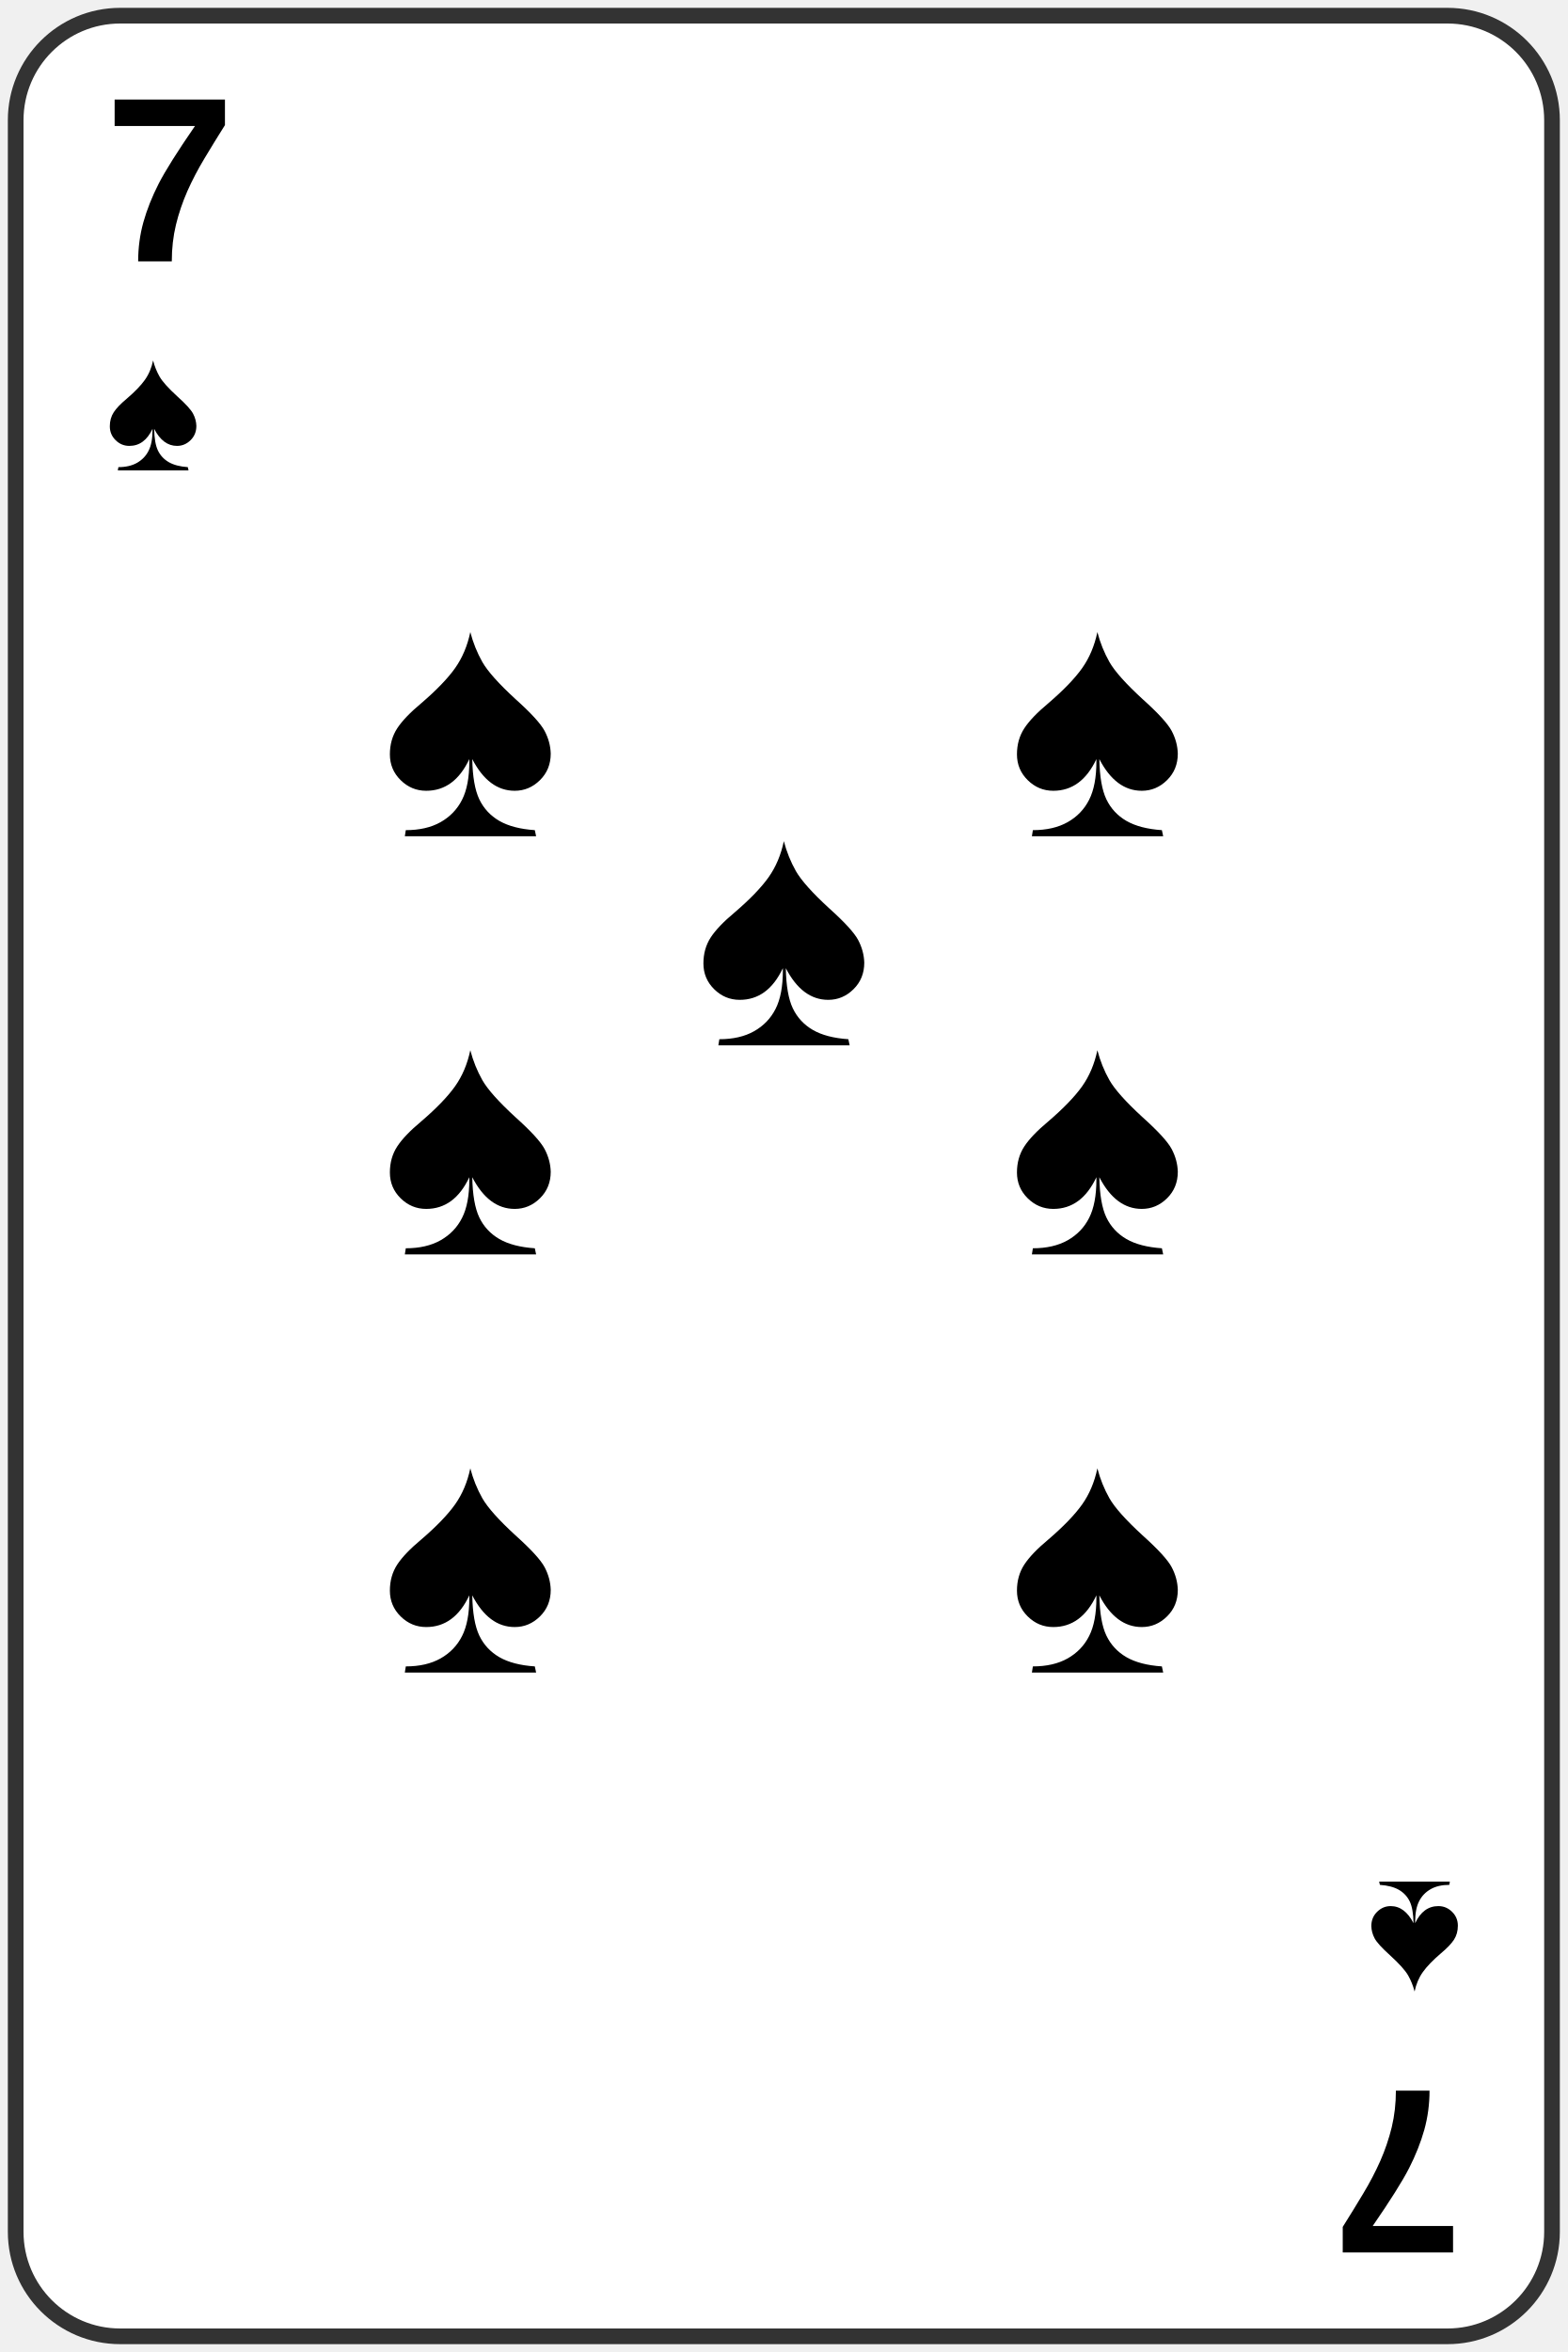
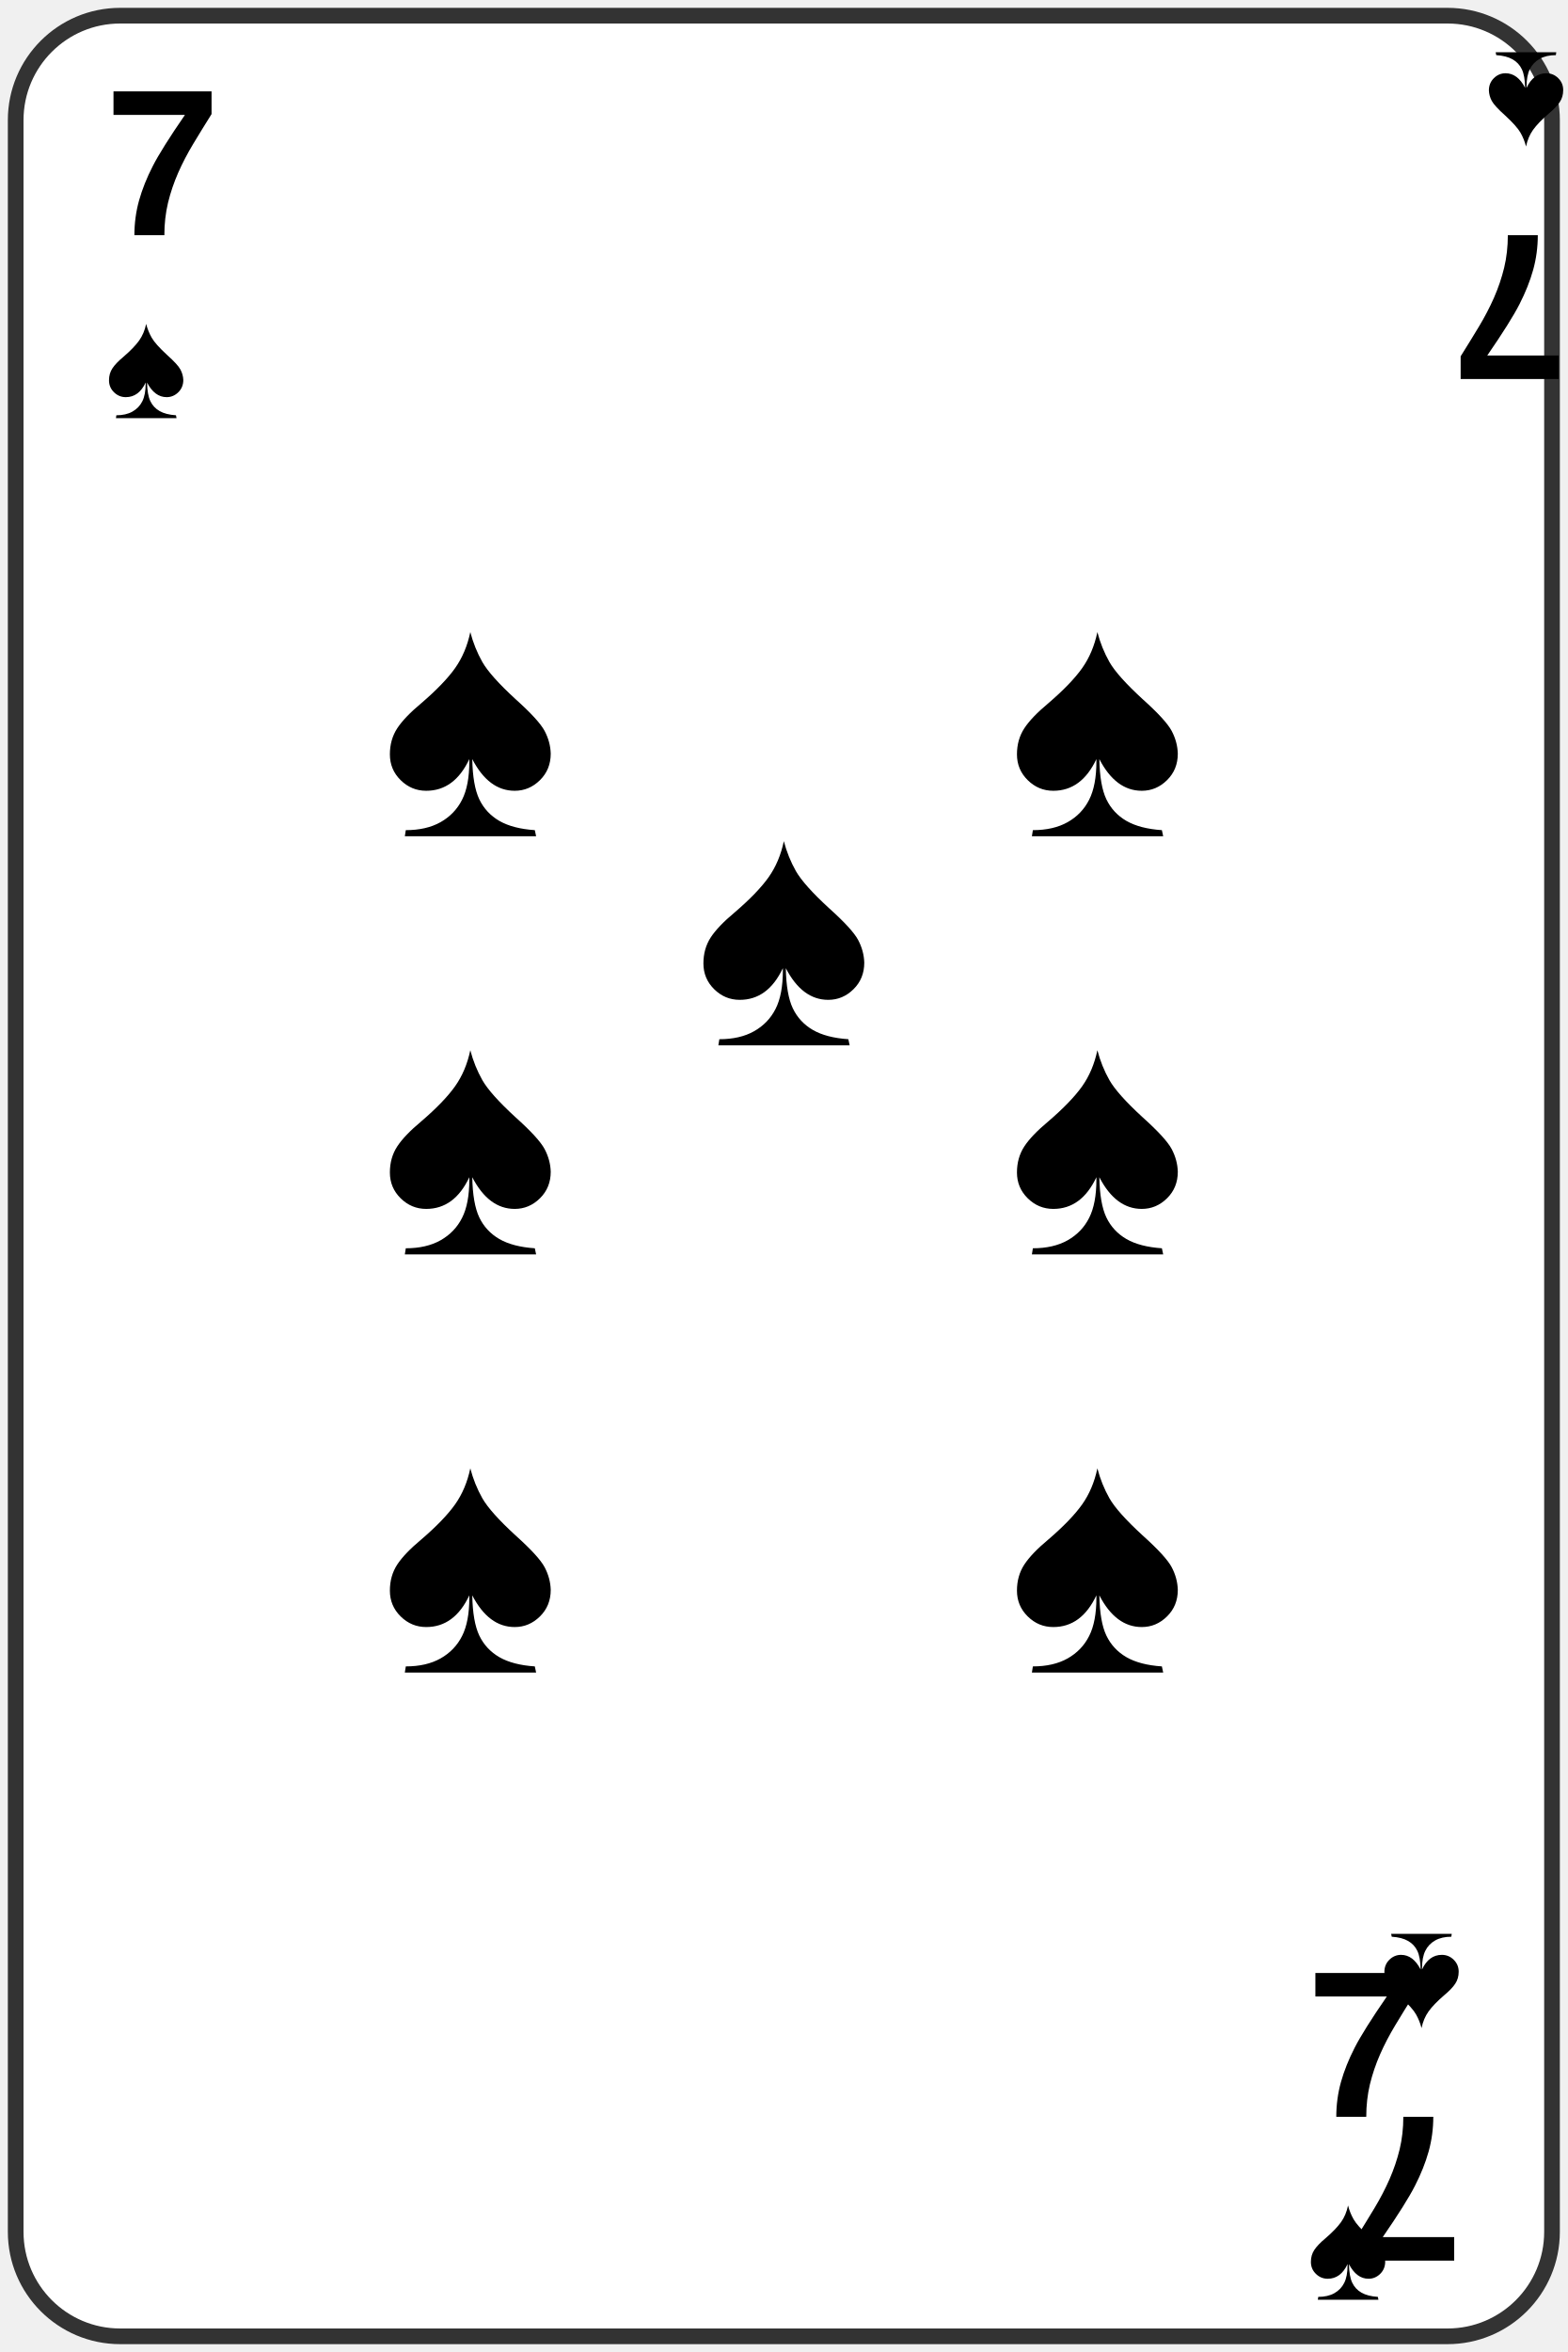
<svg xmlns="http://www.w3.org/2000/svg" width="300" height="450" viewBox="0 0 300 450">
  <rect width="294" height="444" x="3" y="3" rx="20" ry="20" fill="white" stroke="#333" stroke-width="3" />
  <g fill="#000000">
-     <text x="20" y="50" font-size="45" font-weight="bold" font-family="Arial">7</text>
-     <text x="20" y="90" font-size="35" font-family="Arial">♠</text>
+     <text x="20" y="45" font-size="40" font-weight="bold" font-family="Arial">7</text>
+     <text x="20" y="80" font-size="30" font-family="Arial">♠</text>
+   </g>
+   <g fill="#000000" transform="rotate(180, 275, 45)">
+     <text x="250" y="45" font-size="40" font-weight="bold" font-family="Arial">7</text>
+     <text x="250" y="80" font-size="30" font-family="Arial">♠</text>
  </g>
  <g fill="#000000" transform="rotate(180, 150, 225)">
-     <text x="20" y="50" font-size="45" font-weight="bold" font-family="Arial">7</text>
-     <text x="20" y="90" font-size="35" font-family="Arial">♠</text>
+     <text x="20" y="45" font-size="40" font-weight="bold" font-family="Arial">7</text>
+     <text x="20" y="80" font-size="30" font-family="Arial">♠</text>
+   </g>
+   <g fill="#000000" transform="rotate(360, 275, 405)">
+     <text x="250" y="405" font-size="40" font-weight="bold" font-family="Arial">7</text>
+     <text x="250" y="440" font-size="30" font-family="Arial">♠</text>
  </g>
  <text x="90" y="160" font-size="65" text-anchor="middle" fill="#000000">♠</text>
  <text x="210" y="160" font-size="65" text-anchor="middle" fill="#000000">♠</text>
  <text x="90" y="240" font-size="65" text-anchor="middle" fill="#000000">♠</text>
  <text x="210" y="240" font-size="65" text-anchor="middle" fill="#000000">♠</text>
  <text x="90" y="320" font-size="65" text-anchor="middle" fill="#000000">♠</text>
  <text x="210" y="320" font-size="65" text-anchor="middle" fill="#000000">♠</text>
  <text x="150" y="200" font-size="65" text-anchor="middle" fill="#000000">♠</text>
</svg>
